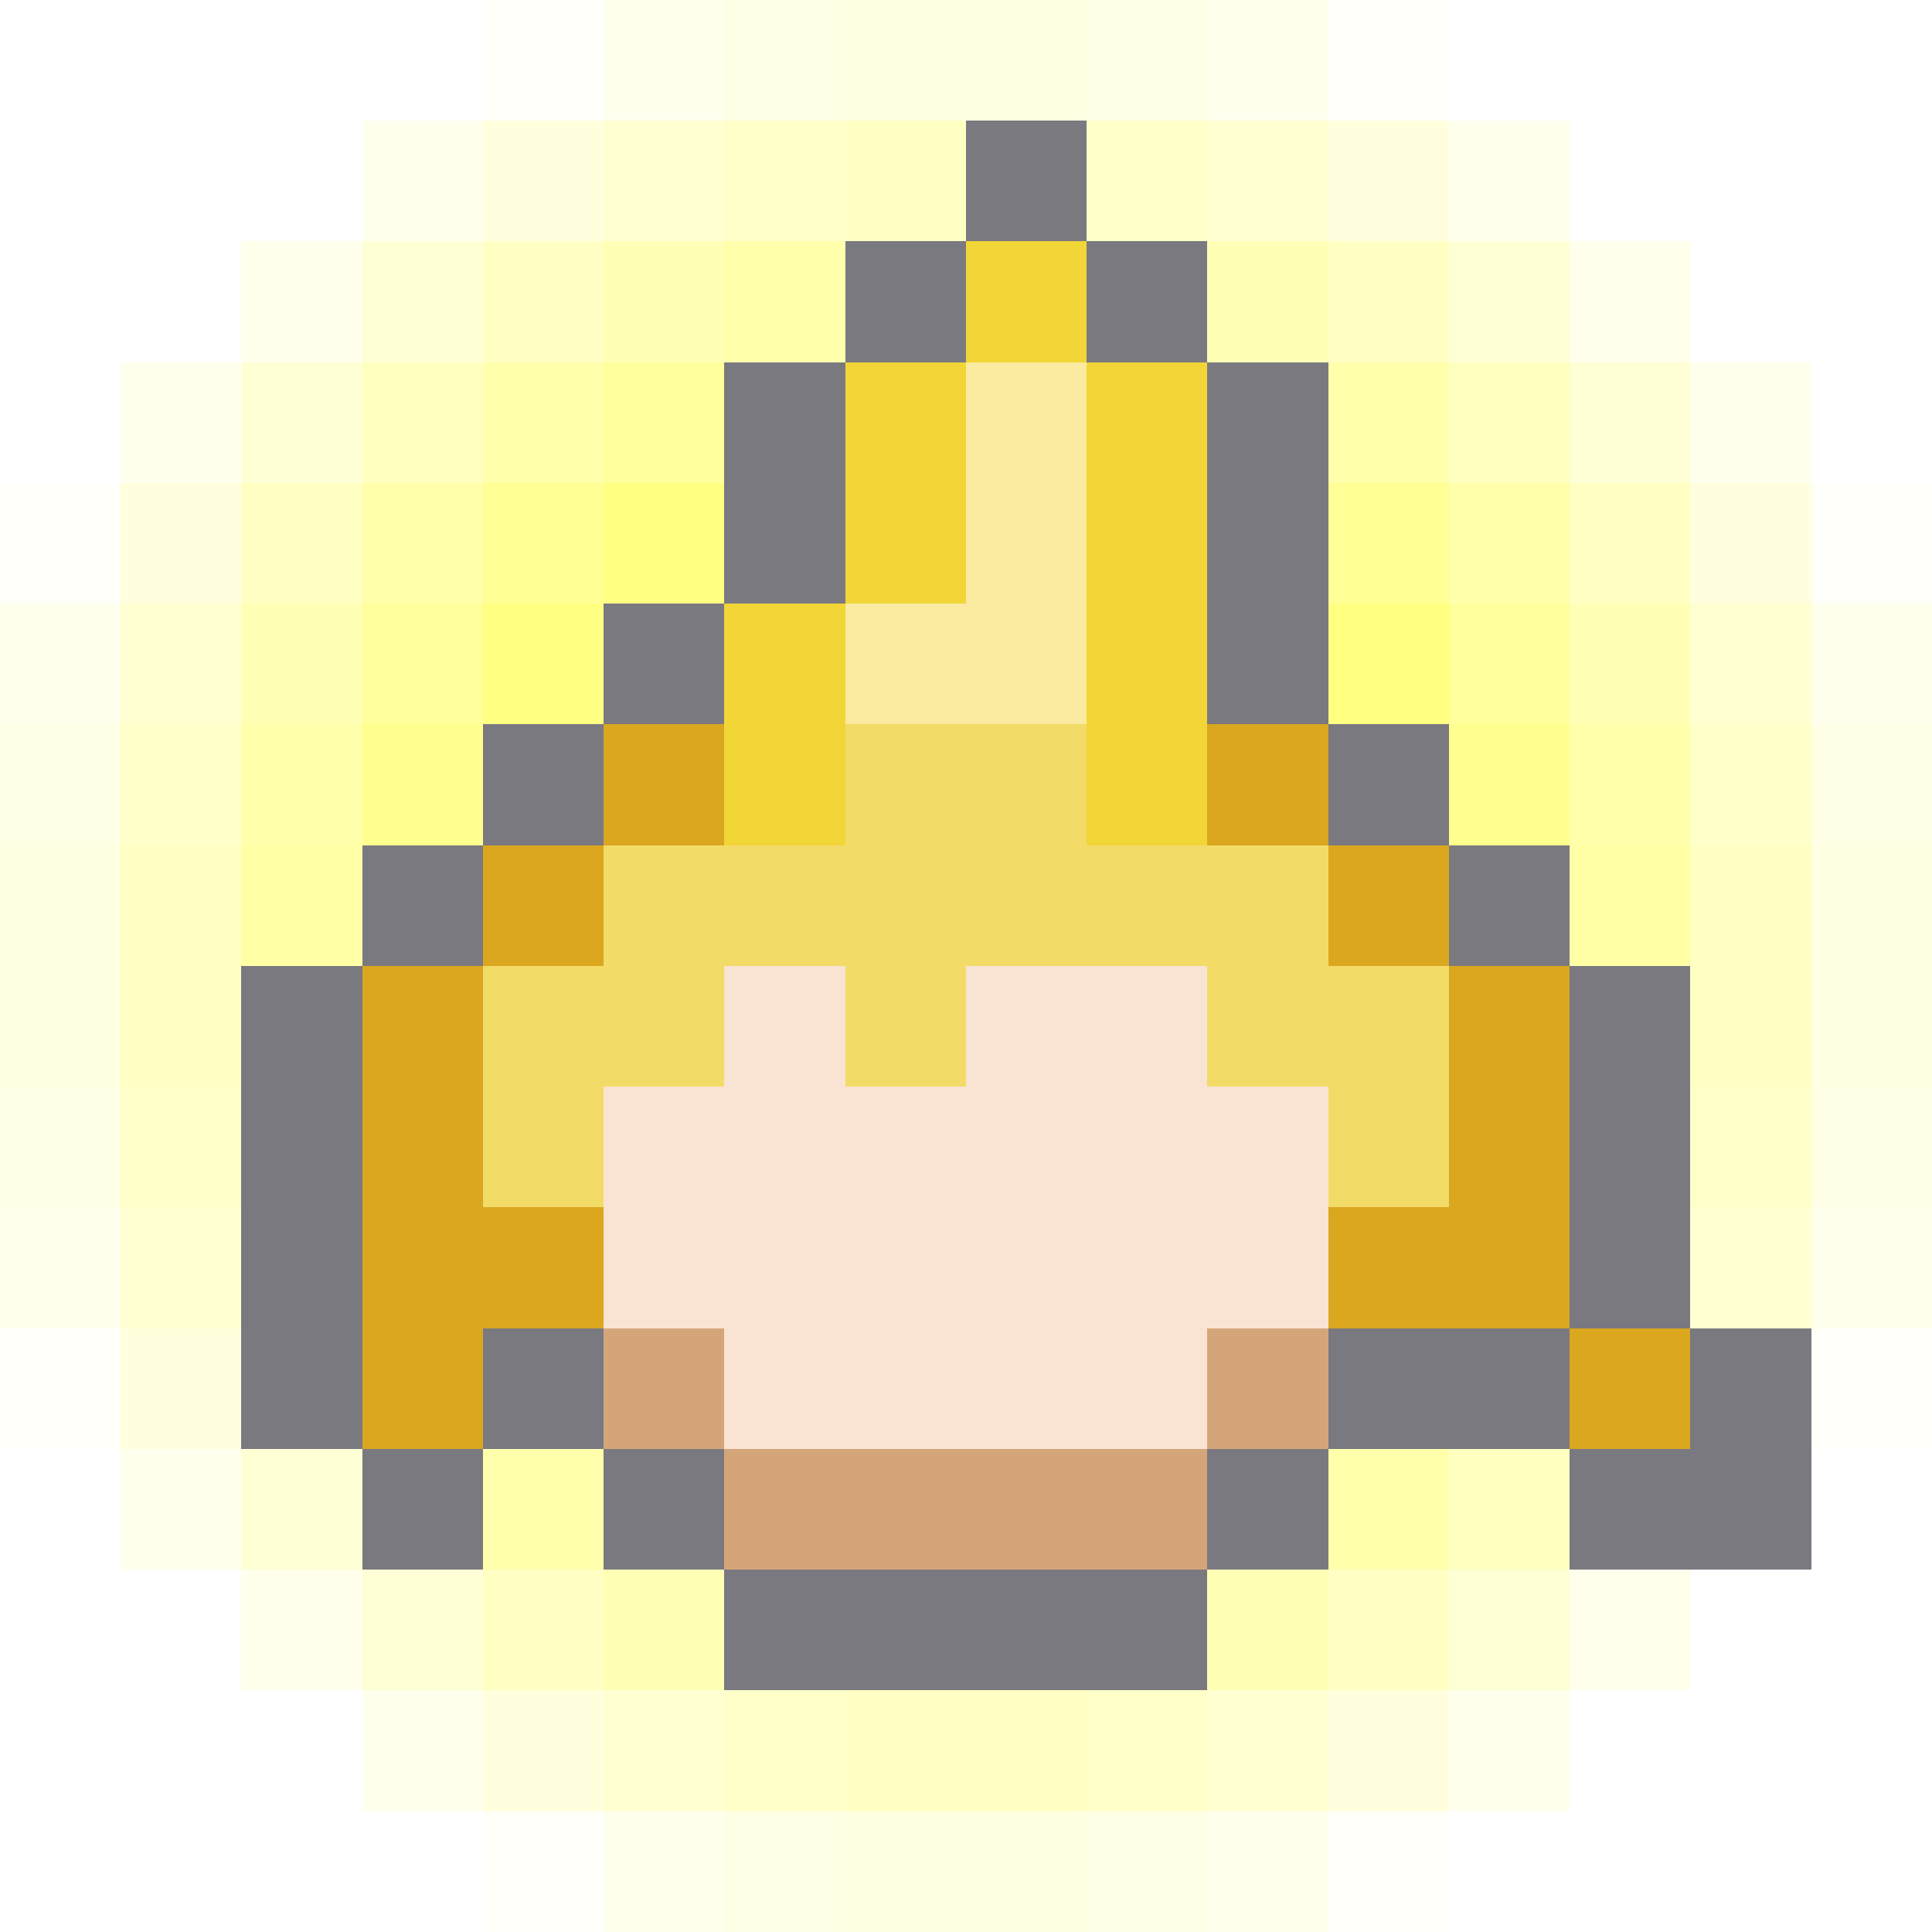
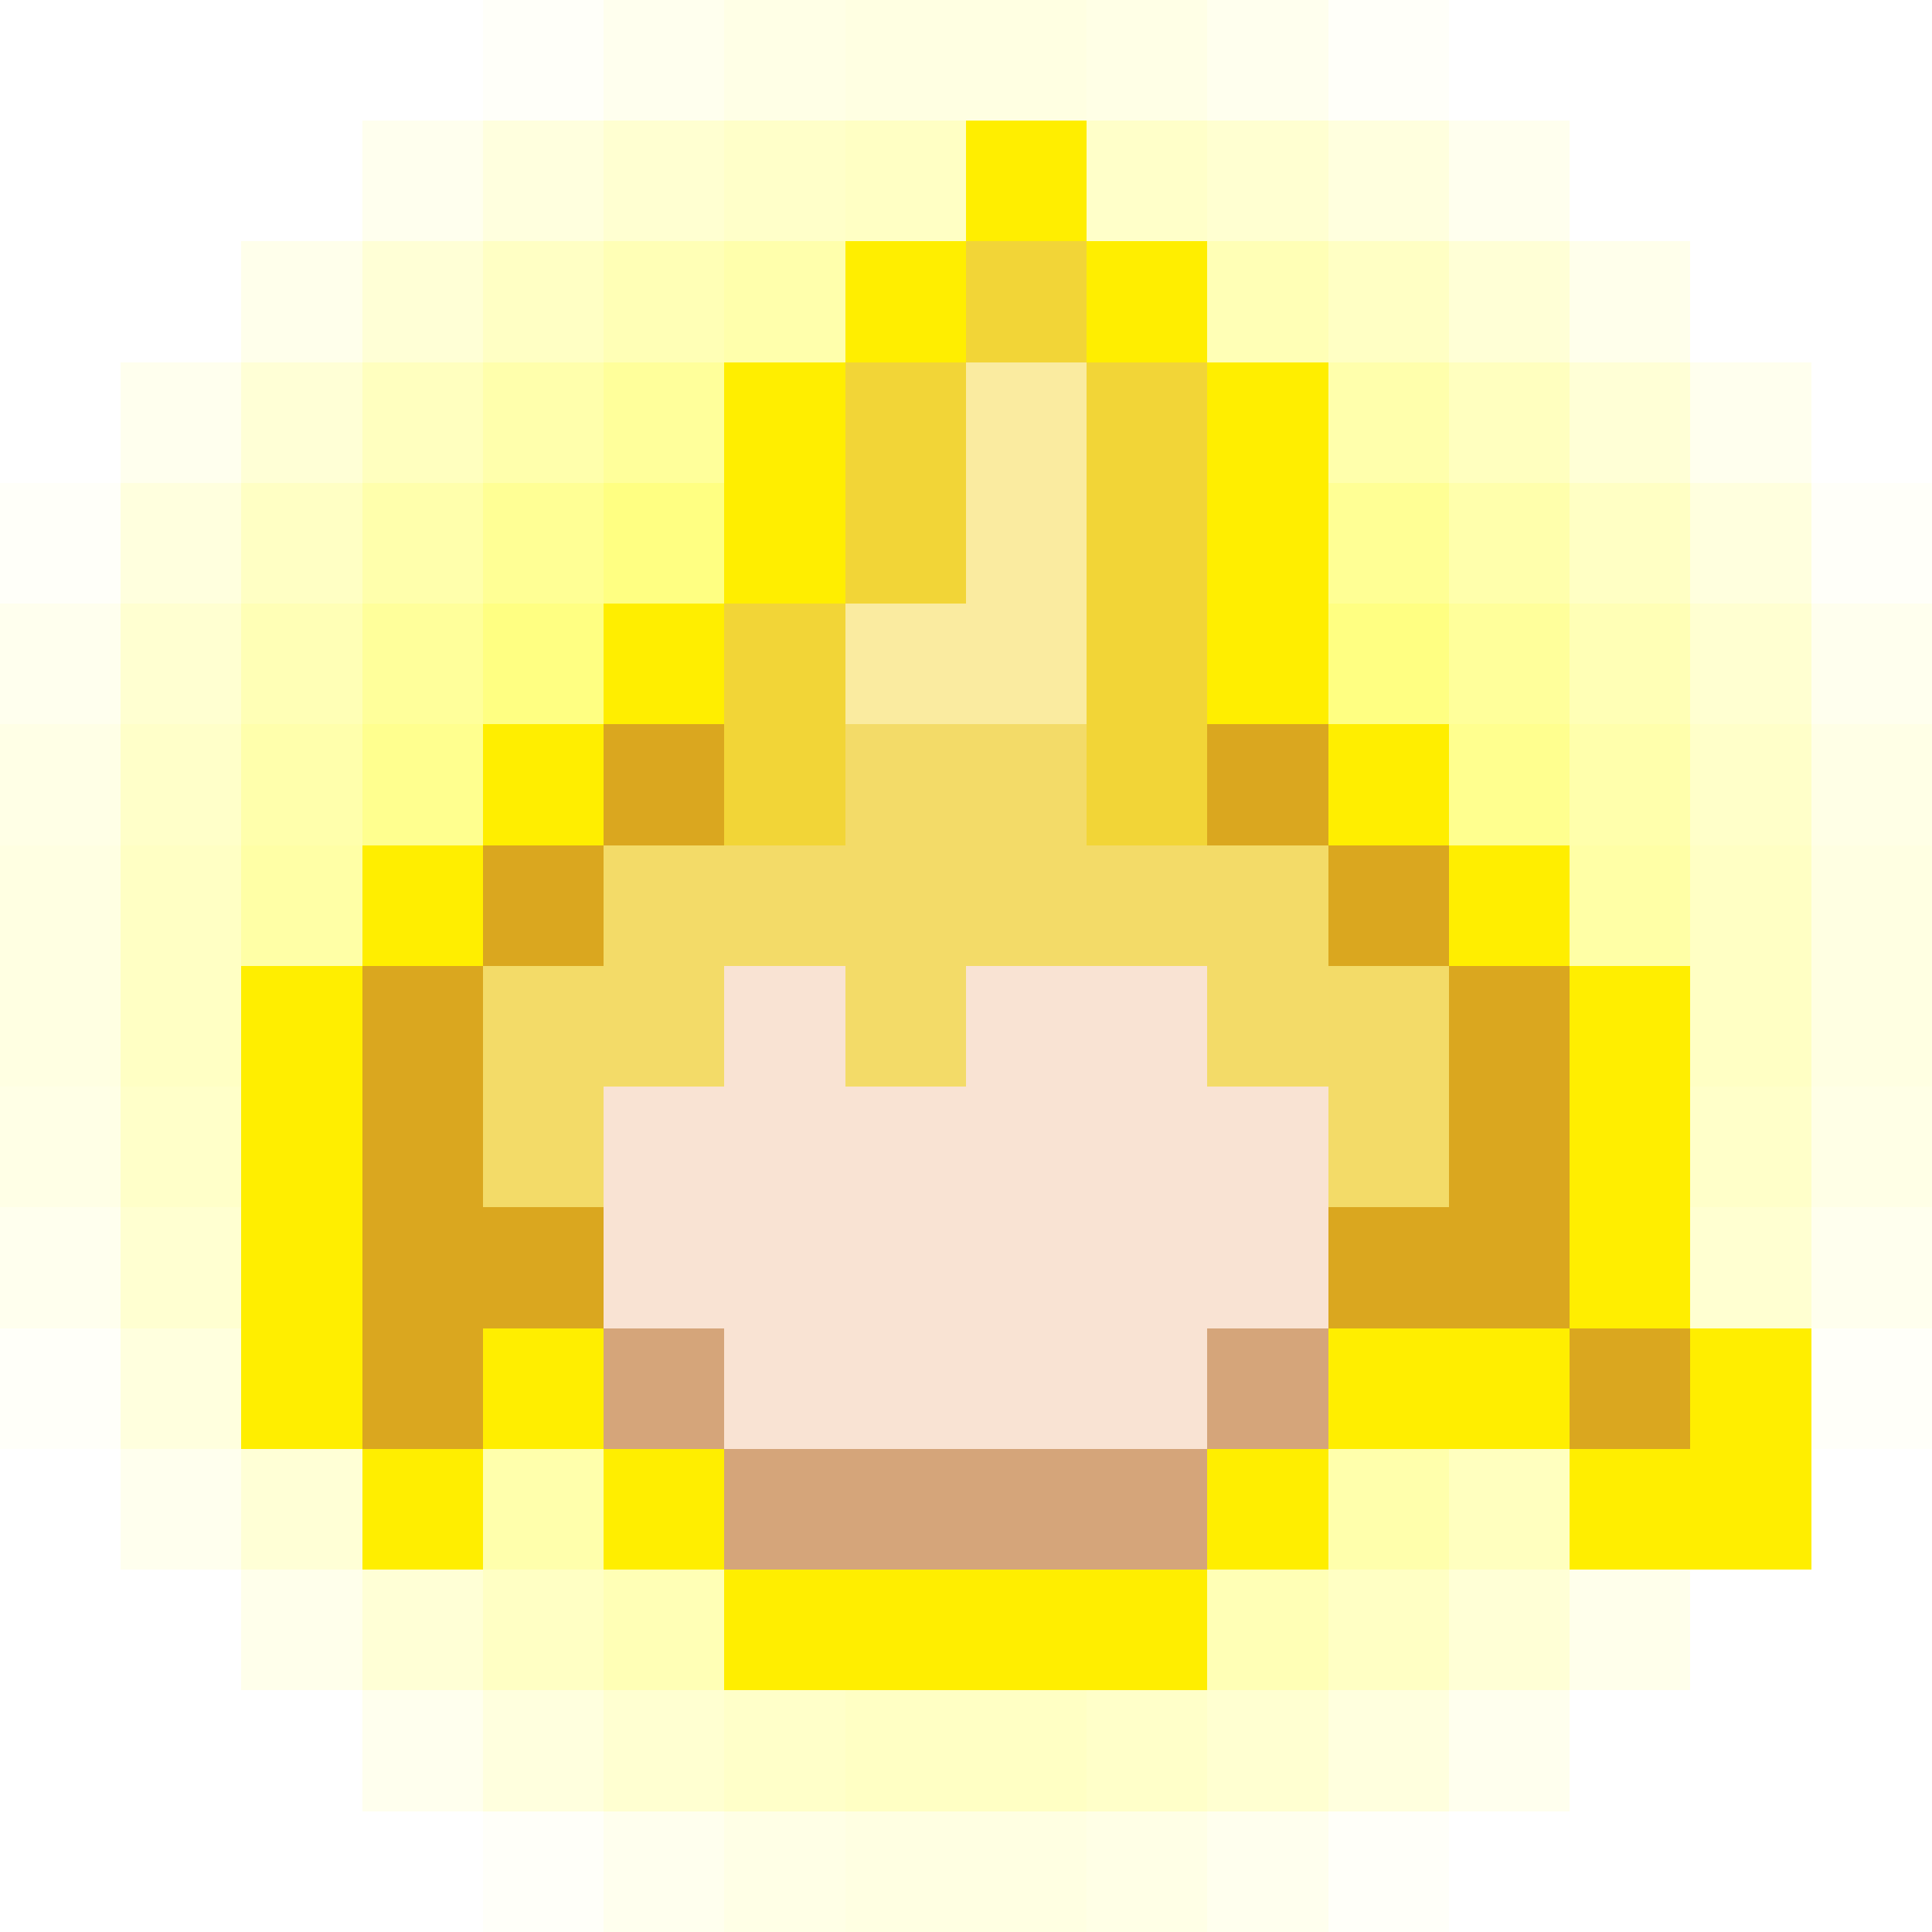
<svg xmlns="http://www.w3.org/2000/svg" version="1.1" width="16" height="16" shape-rendering="crispEdges">
  <rect x="4" y="0" width="1" height="1" fill="#FFFF00" opacity="0.024" />
  <rect x="5" y="0" width="1" height="1" fill="#FFFF00" opacity="0.067" />
  <rect x="6" y="0" width="1" height="1" fill="#FFFF00" opacity="0.098" />
  <rect x="7" y="0" width="2" height="1" fill="#FFFF00" opacity="0.114" />
  <rect x="9" y="0" width="1" height="1" fill="#FFFF00" opacity="0.098" />
  <rect x="10" y="0" width="1" height="1" fill="#FFFF00" opacity="0.067" />
  <rect x="11" y="0" width="1" height="1" fill="#FFFF00" opacity="0.024" />
  <rect x="3" y="1" width="1" height="1" fill="#FFFF00" opacity="0.067" />
  <rect x="4" y="1" width="1" height="1" fill="#FFFF00" opacity="0.129" />
  <rect x="5" y="1" width="1" height="1" fill="#FFFF00" opacity="0.18" />
  <rect x="6" y="1" width="1" height="1" fill="#FFFF00" opacity="0.212" />
  <rect x="7" y="1" width="1" height="1" fill="#FFFF00" opacity="0.231" />
-   <rect x="8" y="1" width="1" height="1" fill="#7A7980" />
+   <rect x="8" y="1" width="1" height="1" fill="#FFEE00" />
  <rect x="9" y="1" width="1" height="1" fill="#FFFF00" opacity="0.212" />
  <rect x="10" y="1" width="1" height="1" fill="#FFFF00" opacity="0.18" />
  <rect x="11" y="1" width="1" height="1" fill="#FFFF00" opacity="0.129" />
  <rect x="12" y="1" width="1" height="1" fill="#FFFF00" opacity="0.067" />
  <rect x="2" y="2" width="1" height="1" fill="#FFFF00" opacity="0.082" />
  <rect x="3" y="2" width="1" height="1" fill="#FFFF00" opacity="0.161" />
  <rect x="4" y="2" width="1" height="1" fill="#FFFF00" opacity="0.231" />
  <rect x="5" y="2" width="1" height="1" fill="#FFFF00" opacity="0.286" />
  <rect x="6" y="2" width="1" height="1" fill="#FFFF00" opacity="0.325" />
-   <rect x="7" y="2" width="1" height="1" fill="#7A7980" />
+   <rect x="7" y="2" width="1" height="1" fill="#FFEE00" />
  <rect x="8" y="2" width="1" height="1" fill="#F2D537" />
-   <rect x="9" y="2" width="1" height="1" fill="#7A7980" />
+   <rect x="9" y="2" width="1" height="1" fill="#FFEE00" />
  <rect x="10" y="2" width="1" height="1" fill="#FFFF00" opacity="0.286" />
  <rect x="11" y="2" width="1" height="1" fill="#FFFF00" opacity="0.231" />
  <rect x="12" y="2" width="1" height="1" fill="#FFFF00" opacity="0.161" />
  <rect x="13" y="2" width="1" height="1" fill="#FFFF00" opacity="0.082" />
  <rect x="1" y="3" width="1" height="1" fill="#FFFF00" opacity="0.067" />
  <rect x="2" y="3" width="1" height="1" fill="#FFFF00" opacity="0.161" />
  <rect x="3" y="3" width="1" height="1" fill="#FFFF00" opacity="0.251" />
  <rect x="4" y="3" width="1" height="1" fill="#FFFF00" opacity="0.325" />
  <rect x="5" y="3" width="1" height="1" fill="#FFFF00" opacity="0.392" />
-   <rect x="6" y="3" width="1" height="2" fill="#7A7980" />
+   <rect x="6" y="3" width="1" height="2" fill="#FFEE00" />
  <rect x="7" y="3" width="1" height="2" fill="#F2D537" />
  <rect x="8" y="3" width="1" height="3" fill="#FAEBA0" />
  <rect x="9" y="3" width="1" height="4" fill="#F2D537" />
-   <rect x="10" y="3" width="1" height="3" fill="#7A7980" />
+   <rect x="10" y="3" width="1" height="3" fill="#FFEE00" />
  <rect x="11" y="3" width="1" height="1" fill="#FFFF00" opacity="0.325" />
  <rect x="12" y="3" width="1" height="1" fill="#FFFF00" opacity="0.251" />
  <rect x="13" y="3" width="1" height="1" fill="#FFFF00" opacity="0.161" />
  <rect x="14" y="3" width="1" height="1" fill="#FFFF00" opacity="0.067" />
  <rect x="0" y="4" width="1" height="1" fill="#FFFF00" opacity="0.024" />
  <rect x="1" y="4" width="1" height="1" fill="#FFFF00" opacity="0.129" />
  <rect x="2" y="4" width="1" height="1" fill="#FFFF00" opacity="0.231" />
  <rect x="3" y="4" width="1" height="1" fill="#FFFF00" opacity="0.325" />
  <rect x="4" y="4" width="1" height="1" fill="#FFFF00" opacity="0.416" />
  <rect x="5" y="4" width="1" height="1" fill="#FFFF00" opacity="0.49" />
  <rect x="11" y="4" width="1" height="1" fill="#FFFF00" opacity="0.416" />
  <rect x="12" y="4" width="1" height="1" fill="#FFFF00" opacity="0.325" />
  <rect x="13" y="4" width="1" height="1" fill="#FFFF00" opacity="0.231" />
  <rect x="14" y="4" width="1" height="1" fill="#FFFF00" opacity="0.129" />
  <rect x="15" y="4" width="1" height="1" fill="#FFFF00" opacity="0.024" />
  <rect x="0" y="5" width="1" height="1" fill="#FFFF00" opacity="0.067" />
  <rect x="1" y="5" width="1" height="1" fill="#FFFF00" opacity="0.18" />
  <rect x="2" y="5" width="1" height="1" fill="#FFFF00" opacity="0.286" />
  <rect x="3" y="5" width="1" height="1" fill="#FFFF00" opacity="0.392" />
  <rect x="4" y="5" width="1" height="1" fill="#FFFF00" opacity="0.49" />
-   <rect x="5" y="5" width="1" height="1" fill="#7A7980" />
+   <rect x="5" y="5" width="1" height="1" fill="#FFEE00" />
  <rect x="6" y="5" width="1" height="2" fill="#F2D537" />
  <rect x="7" y="5" width="1" height="1" fill="#FAEBA0" />
  <rect x="11" y="5" width="1" height="1" fill="#FFFF00" opacity="0.49" />
  <rect x="12" y="5" width="1" height="1" fill="#FFFF00" opacity="0.392" />
  <rect x="13" y="5" width="1" height="1" fill="#FFFF00" opacity="0.286" />
  <rect x="14" y="5" width="1" height="1" fill="#FFFF00" opacity="0.18" />
  <rect x="15" y="5" width="1" height="1" fill="#FFFF00" opacity="0.067" />
  <rect x="0" y="6" width="1" height="1" fill="#FFFF00" opacity="0.098" />
  <rect x="1" y="6" width="1" height="1" fill="#FFFF00" opacity="0.212" />
  <rect x="2" y="6" width="1" height="1" fill="#FFFF00" opacity="0.325" />
  <rect x="3" y="6" width="1" height="1" fill="#FFFF00" opacity="0.439" />
-   <rect x="4" y="6" width="1" height="1" fill="#7A7980" />
+   <rect x="4" y="6" width="1" height="1" fill="#FFEE00" />
  <rect x="5" y="6" width="1" height="1" fill="#DAA71F" />
  <rect x="7" y="6" width="2" height="2" fill="#F3DB68" />
  <rect x="10" y="6" width="1" height="1" fill="#DAA71F" />
-   <rect x="11" y="6" width="1" height="1" fill="#7A7980" />
+   <rect x="11" y="6" width="1" height="1" fill="#FFEE00" />
  <rect x="12" y="6" width="1" height="1" fill="#FFFF00" opacity="0.439" />
  <rect x="13" y="6" width="1" height="1" fill="#FFFF00" opacity="0.325" />
  <rect x="14" y="6" width="1" height="1" fill="#FFFF00" opacity="0.212" />
  <rect x="15" y="6" width="1" height="1" fill="#FFFF00" opacity="0.098" />
  <rect x="0" y="7" width="1" height="2" fill="#FFFF00" opacity="0.114" />
  <rect x="1" y="7" width="1" height="2" fill="#FFFF00" opacity="0.231" />
  <rect x="2" y="7" width="1" height="1" fill="#FFFF00" opacity="0.349" />
-   <rect x="3" y="7" width="1" height="1" fill="#7A7980" />
+   <rect x="3" y="7" width="1" height="1" fill="#FFEE00" />
  <rect x="4" y="7" width="1" height="1" fill="#DAA71F" />
  <rect x="5" y="7" width="2" height="1" fill="#F3DB68" />
  <rect x="9" y="7" width="2" height="1" fill="#F3DB68" />
  <rect x="11" y="7" width="1" height="1" fill="#DAA71F" />
-   <rect x="12" y="7" width="1" height="1" fill="#7A7980" />
+   <rect x="12" y="7" width="1" height="1" fill="#FFEE00" />
  <rect x="13" y="7" width="1" height="1" fill="#FFFF00" opacity="0.349" />
  <rect x="14" y="7" width="1" height="2" fill="#FFFF00" opacity="0.231" />
  <rect x="15" y="7" width="1" height="2" fill="#FFFF00" opacity="0.114" />
-   <rect x="2" y="8" width="1" height="4" fill="#7A7980" />
+   <rect x="2" y="8" width="1" height="4" fill="#FFEE00" />
  <rect x="3" y="8" width="1" height="4" fill="#DAA71F" />
  <rect x="4" y="8" width="2" height="1" fill="#F3DB68" />
  <rect x="6" y="8" width="1" height="4" fill="#F9E3D3" />
  <rect x="7" y="8" width="1" height="1" fill="#F3DB68" />
  <rect x="8" y="8" width="2" height="4" fill="#F9E3D3" />
  <rect x="10" y="8" width="2" height="1" fill="#F3DB68" />
  <rect x="12" y="8" width="1" height="3" fill="#DAA71F" />
-   <rect x="13" y="8" width="1" height="3" fill="#7A7980" />
+   <rect x="13" y="8" width="1" height="3" fill="#FFEE00" />
  <rect x="0" y="9" width="1" height="1" fill="#FFFF00" opacity="0.098" />
  <rect x="1" y="9" width="1" height="1" fill="#FFFF00" opacity="0.212" />
  <rect x="4" y="9" width="1" height="1" fill="#F3DB68" />
  <rect x="5" y="9" width="1" height="2" fill="#F9E3D3" />
  <rect x="7" y="9" width="1" height="3" fill="#F9E3D3" />
  <rect x="10" y="9" width="1" height="2" fill="#F9E3D3" />
  <rect x="11" y="9" width="1" height="1" fill="#F3DB68" />
  <rect x="14" y="9" width="1" height="1" fill="#FFFF00" opacity="0.212" />
  <rect x="15" y="9" width="1" height="1" fill="#FFFF00" opacity="0.098" />
  <rect x="0" y="10" width="1" height="1" fill="#FFFF00" opacity="0.067" />
  <rect x="1" y="10" width="1" height="1" fill="#FFFF00" opacity="0.18" />
  <rect x="4" y="10" width="1" height="1" fill="#DAA71F" />
  <rect x="11" y="10" width="1" height="1" fill="#DAA71F" />
  <rect x="14" y="10" width="1" height="1" fill="#FFFF00" opacity="0.18" />
  <rect x="15" y="10" width="1" height="1" fill="#FFFF00" opacity="0.067" />
  <rect x="0" y="11" width="1" height="1" fill="#FFFF00" opacity="0.024" />
  <rect x="1" y="11" width="1" height="1" fill="#FFFF00" opacity="0.129" />
-   <rect x="4" y="11" width="1" height="1" fill="#7A7980" />
+   <rect x="4" y="11" width="1" height="1" fill="#FFEE00" />
  <rect x="5" y="11" width="1" height="1" fill="#D5A57A" />
  <rect x="10" y="11" width="1" height="1" fill="#D5A57A" />
-   <rect x="11" y="11" width="2" height="1" fill="#7A7980" />
+   <rect x="11" y="11" width="2" height="1" fill="#FFEE00" />
  <rect x="13" y="11" width="1" height="1" fill="#DAA71F" />
-   <rect x="14" y="11" width="1" height="2" fill="#7A7980" />
+   <rect x="14" y="11" width="1" height="2" fill="#FFEE00" />
  <rect x="15" y="11" width="1" height="1" fill="#FFFF00" opacity="0.024" />
  <rect x="1" y="12" width="1" height="1" fill="#FFFF00" opacity="0.067" />
  <rect x="2" y="12" width="1" height="1" fill="#FFFF00" opacity="0.161" />
-   <rect x="3" y="12" width="1" height="1" fill="#7A7980" />
+   <rect x="3" y="12" width="1" height="1" fill="#FFEE00" />
  <rect x="4" y="12" width="1" height="1" fill="#FFFF00" opacity="0.325" />
-   <rect x="5" y="12" width="1" height="1" fill="#7A7980" />
+   <rect x="5" y="12" width="1" height="1" fill="#FFEE00" />
  <rect x="6" y="12" width="4" height="1" fill="#D5A57A" />
-   <rect x="10" y="12" width="1" height="1" fill="#7A7980" />
+   <rect x="10" y="12" width="1" height="1" fill="#FFEE00" />
  <rect x="11" y="12" width="1" height="1" fill="#FFFF00" opacity="0.325" />
  <rect x="12" y="12" width="1" height="1" fill="#FFFF00" opacity="0.251" />
-   <rect x="13" y="12" width="1" height="1" fill="#7A7980" />
+   <rect x="13" y="12" width="1" height="1" fill="#FFEE00" />
  <rect x="2" y="13" width="1" height="1" fill="#FFFF00" opacity="0.082" />
  <rect x="3" y="13" width="1" height="1" fill="#FFFF00" opacity="0.161" />
  <rect x="4" y="13" width="1" height="1" fill="#FFFF00" opacity="0.231" />
  <rect x="5" y="13" width="1" height="1" fill="#FFFF00" opacity="0.286" />
-   <rect x="6" y="13" width="4" height="1" fill="#7A7980" />
+   <rect x="6" y="13" width="4" height="1" fill="#FFEE00" />
  <rect x="10" y="13" width="1" height="1" fill="#FFFF00" opacity="0.286" />
  <rect x="11" y="13" width="1" height="1" fill="#FFFF00" opacity="0.231" />
  <rect x="12" y="13" width="1" height="1" fill="#FFFF00" opacity="0.161" />
  <rect x="13" y="13" width="1" height="1" fill="#FFFF00" opacity="0.082" />
  <rect x="3" y="14" width="1" height="1" fill="#FFFF00" opacity="0.067" />
  <rect x="4" y="14" width="1" height="1" fill="#FFFF00" opacity="0.129" />
  <rect x="5" y="14" width="1" height="1" fill="#FFFF00" opacity="0.18" />
  <rect x="6" y="14" width="1" height="1" fill="#FFFF00" opacity="0.212" />
  <rect x="7" y="14" width="2" height="1" fill="#FFFF00" opacity="0.231" />
  <rect x="9" y="14" width="1" height="1" fill="#FFFF00" opacity="0.212" />
  <rect x="10" y="14" width="1" height="1" fill="#FFFF00" opacity="0.18" />
  <rect x="11" y="14" width="1" height="1" fill="#FFFF00" opacity="0.129" />
  <rect x="12" y="14" width="1" height="1" fill="#FFFF00" opacity="0.067" />
  <rect x="4" y="15" width="1" height="1" fill="#FFFF00" opacity="0.024" />
  <rect x="5" y="15" width="1" height="1" fill="#FFFF00" opacity="0.067" />
  <rect x="6" y="15" width="1" height="1" fill="#FFFF00" opacity="0.098" />
  <rect x="7" y="15" width="2" height="1" fill="#FFFF00" opacity="0.114" />
  <rect x="9" y="15" width="1" height="1" fill="#FFFF00" opacity="0.098" />
  <rect x="10" y="15" width="1" height="1" fill="#FFFF00" opacity="0.067" />
  <rect x="11" y="15" width="1" height="1" fill="#FFFF00" opacity="0.024" />
</svg>
